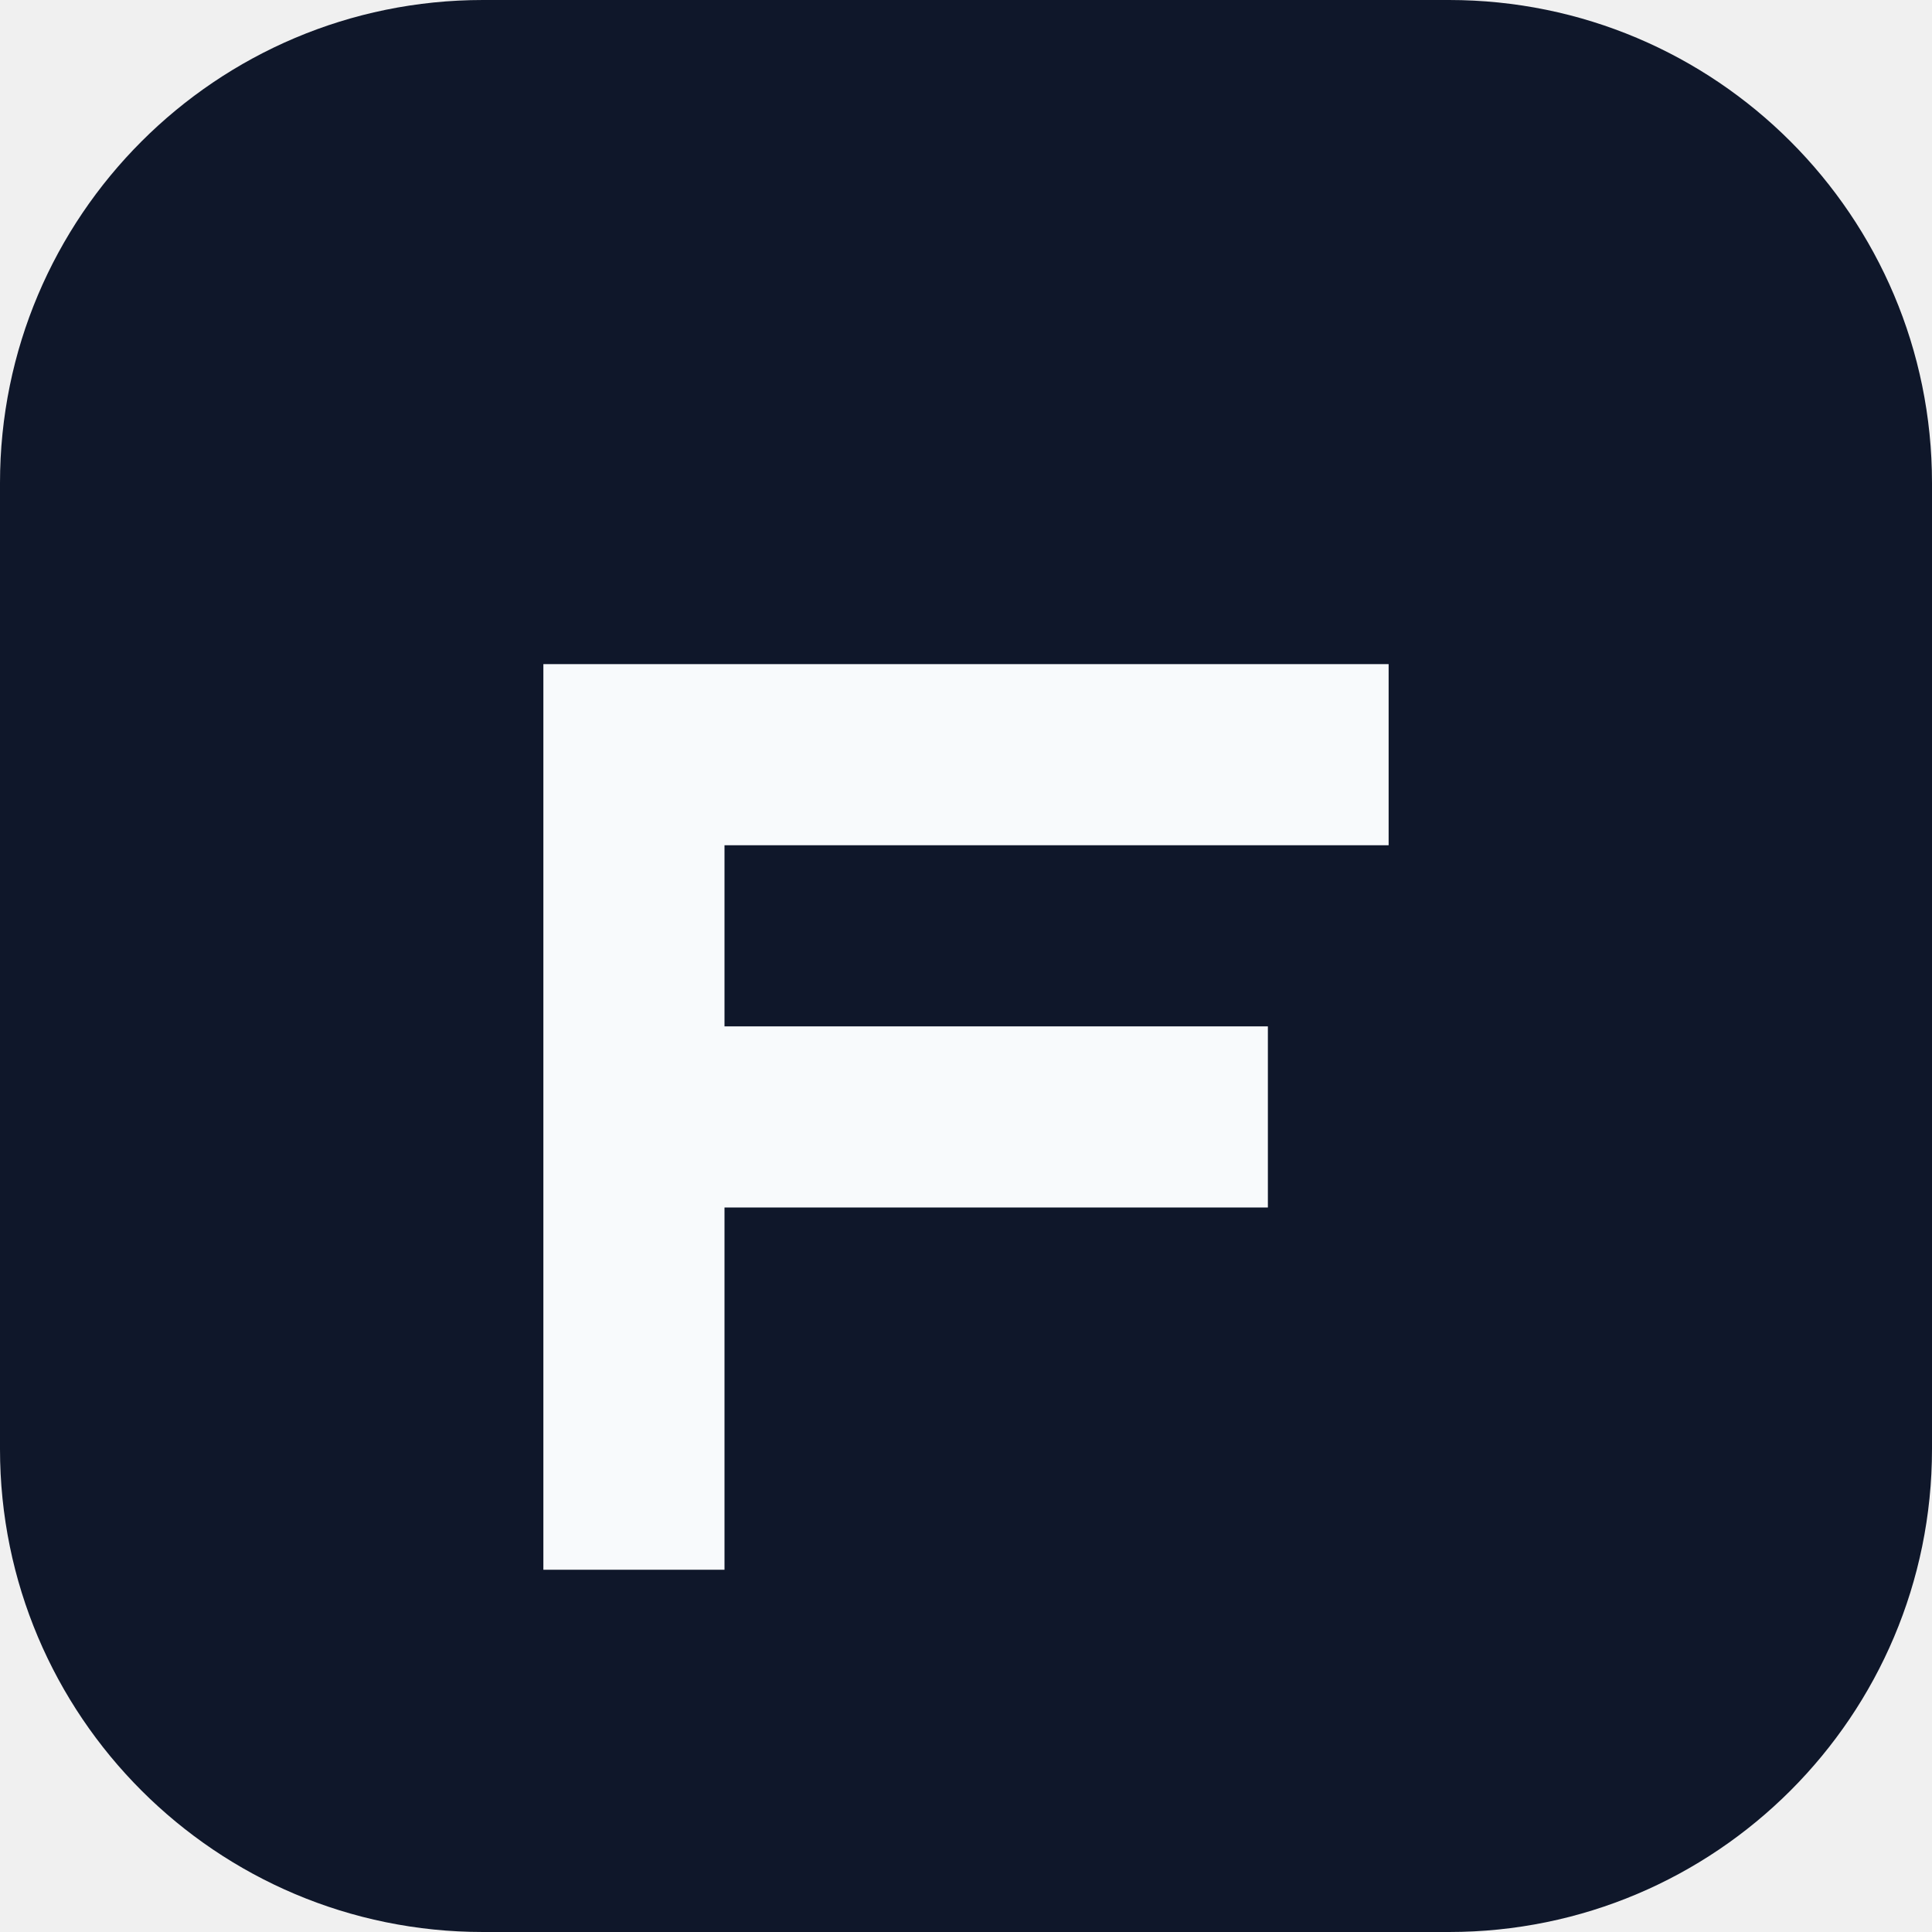
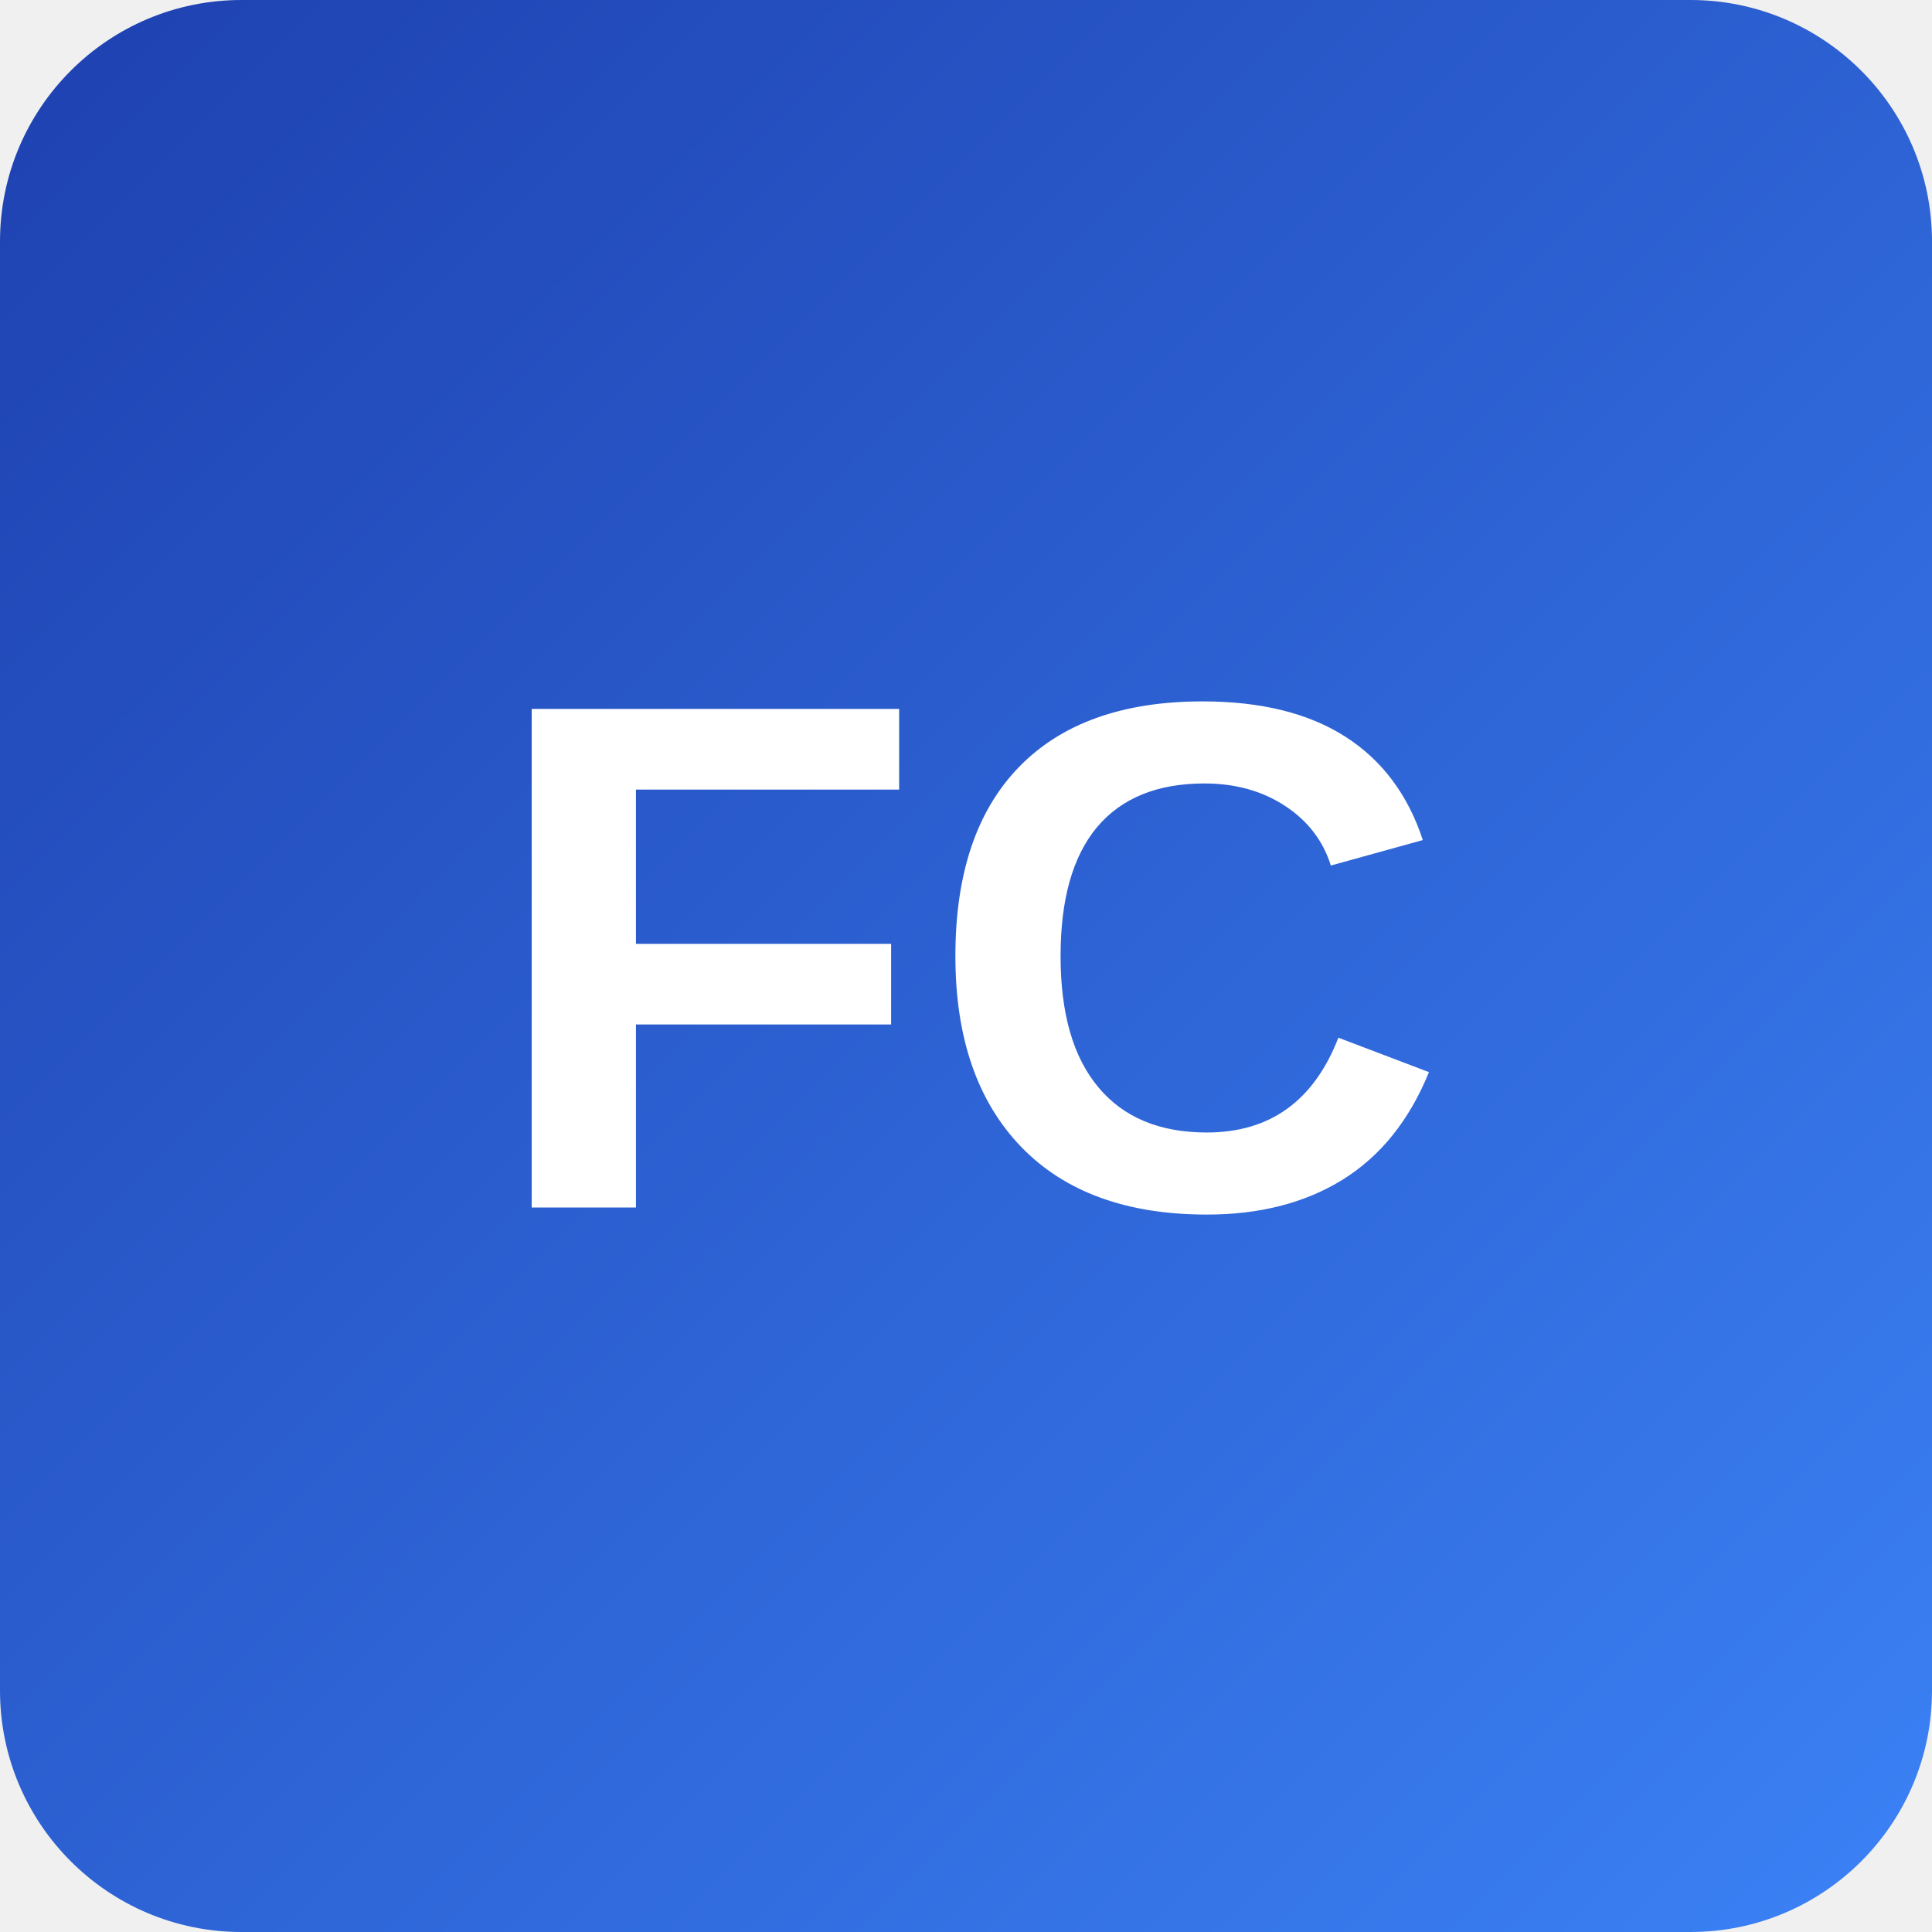
<svg xmlns="http://www.w3.org/2000/svg" viewBox="0 0 64 64" role="img" aria-label="Founders Connect favicon">
-   <rect width="64" height="64" rx="16" fill="#0f172a" />
-   <path d="M18 22h28v6H24v6h18v6H24v12h-6z" fill="#f8fafc" />
+   <defs>
+     <linearGradient id="grad" x1="0%" y1="0%" x2="100%" y2="100%">
+       <stop offset="0%" style="stop-color:#1e40af;stop-opacity:1" />
+       <stop offset="100%" style="stop-color:#3b82f6;stop-opacity:1" />
+     </linearGradient>
+   </defs>
+   <rect width="64" height="64" rx="8" fill="url(#grad)" />
+   <text x="32" y="40" font-family="Arial, sans-serif" font-size="24" font-weight="bold" text-anchor="middle" fill="white">FC</text>
</svg>
